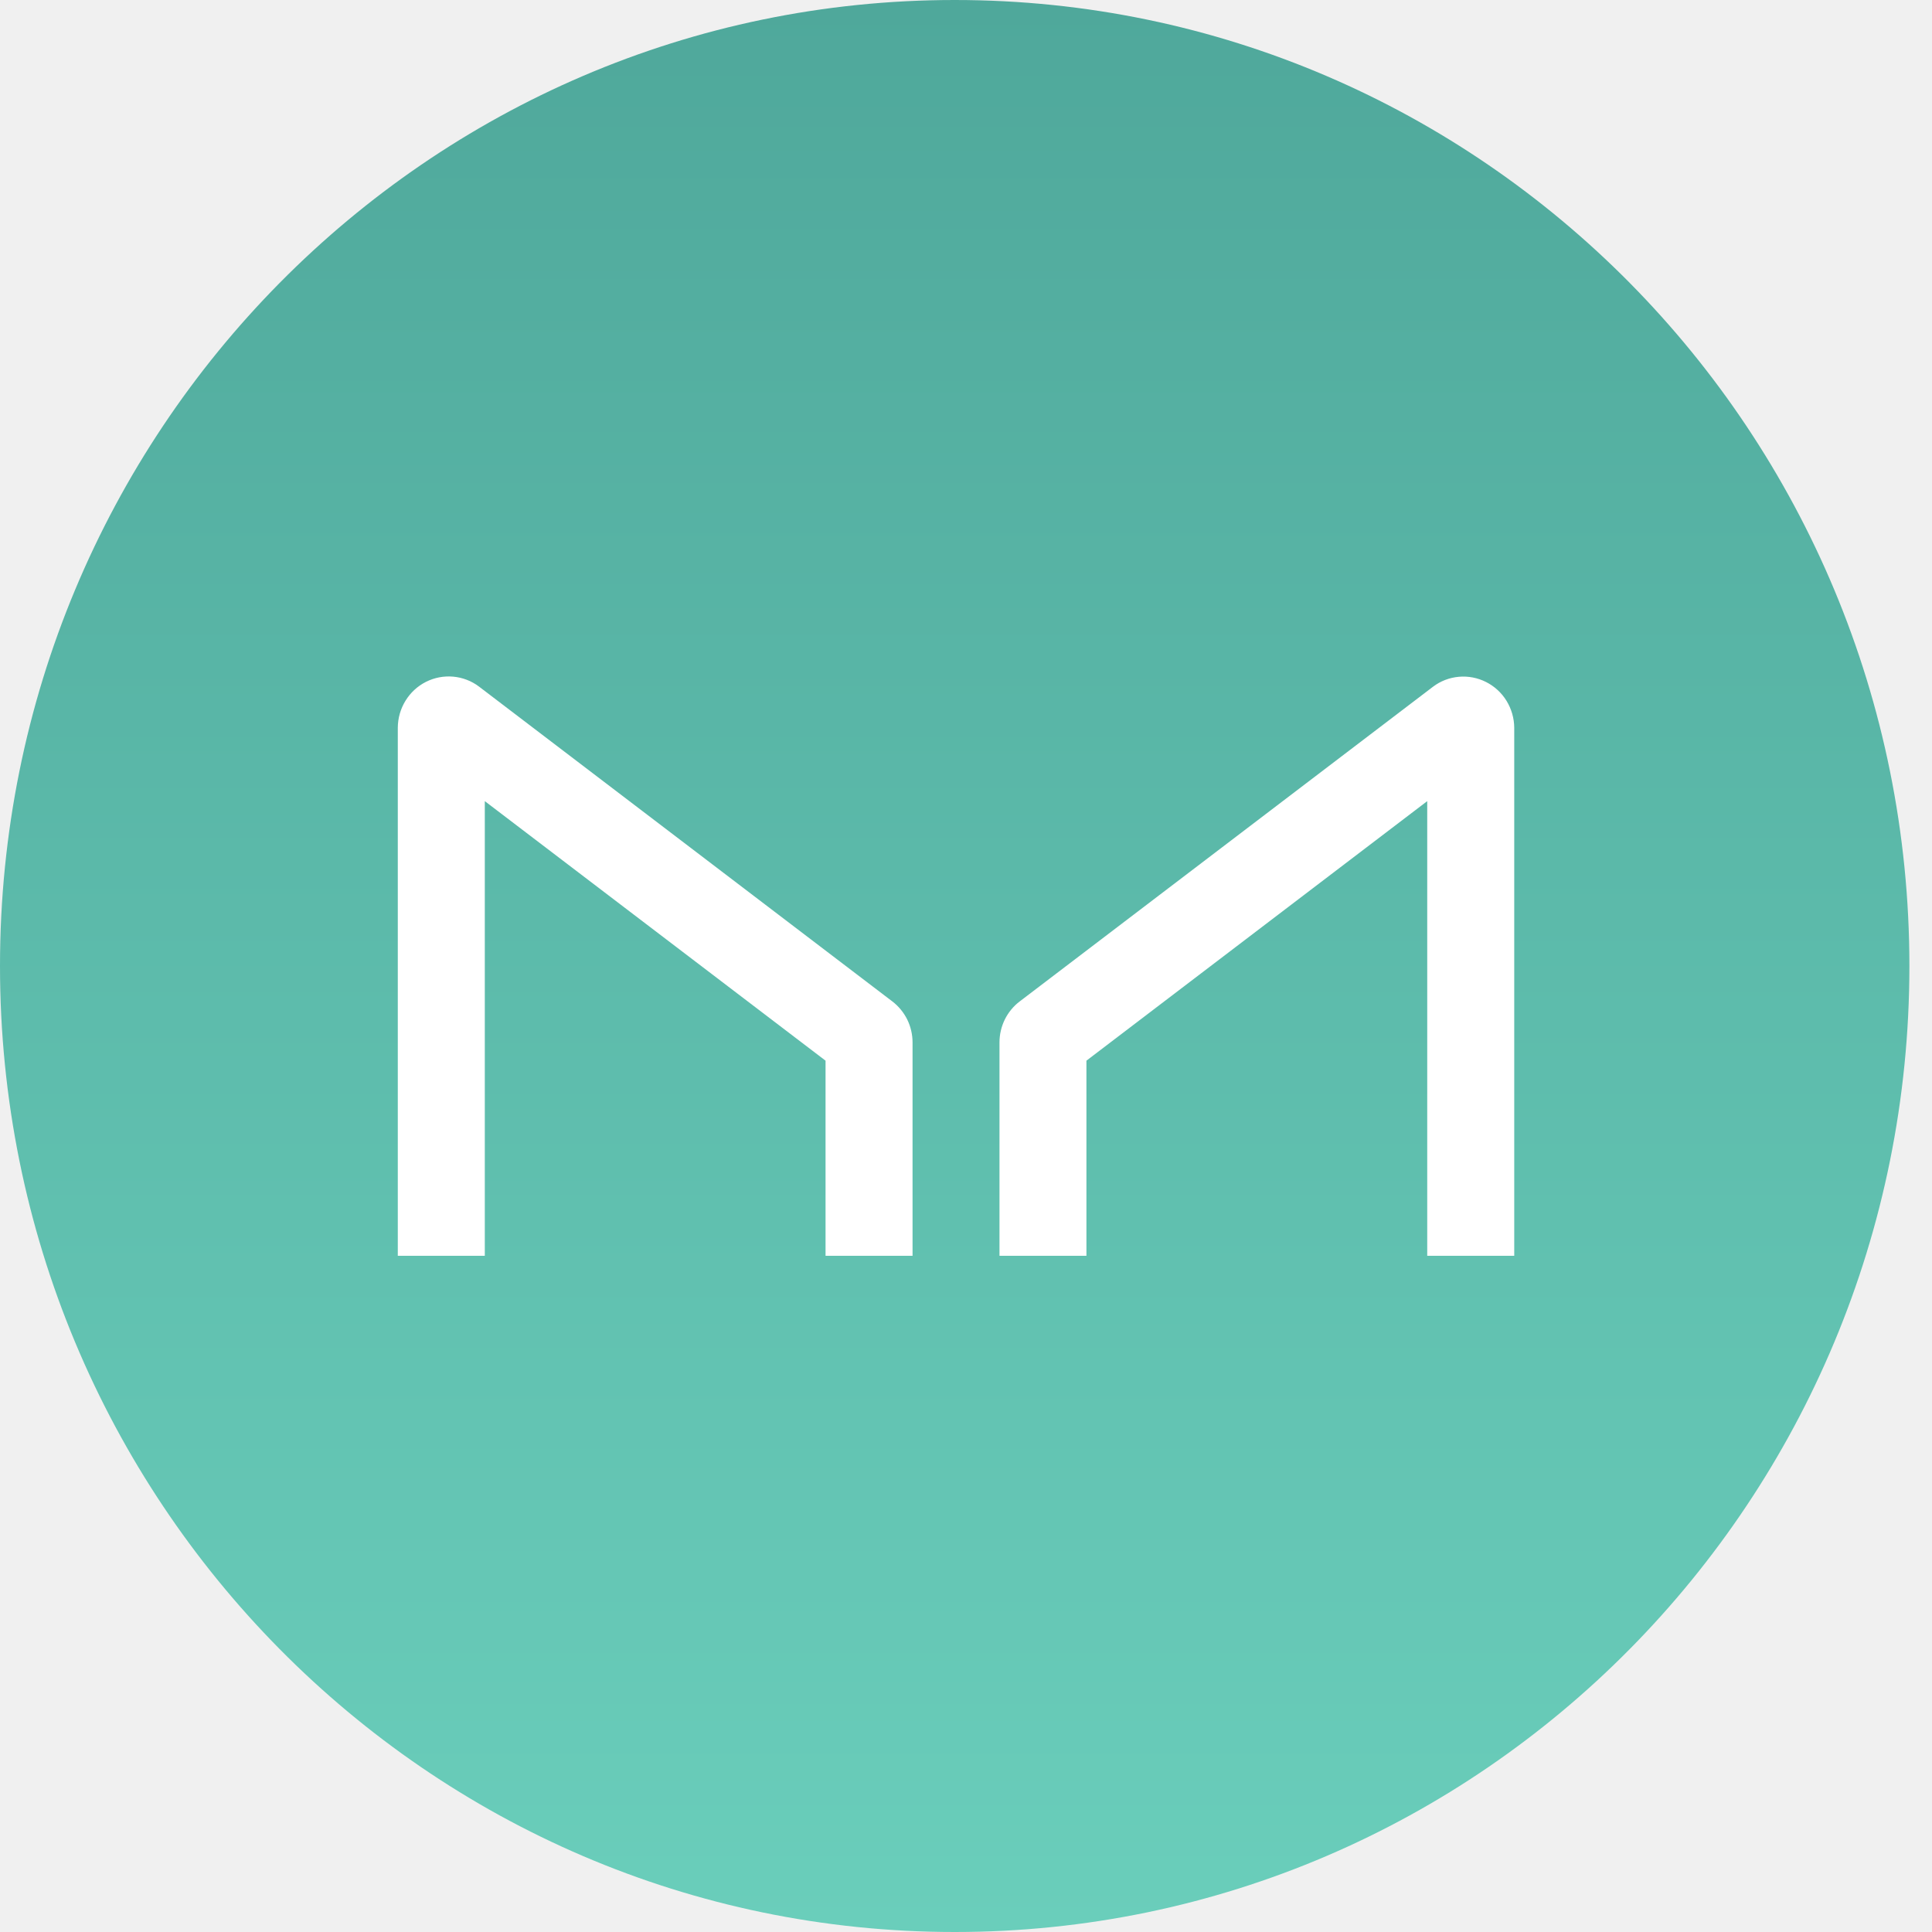
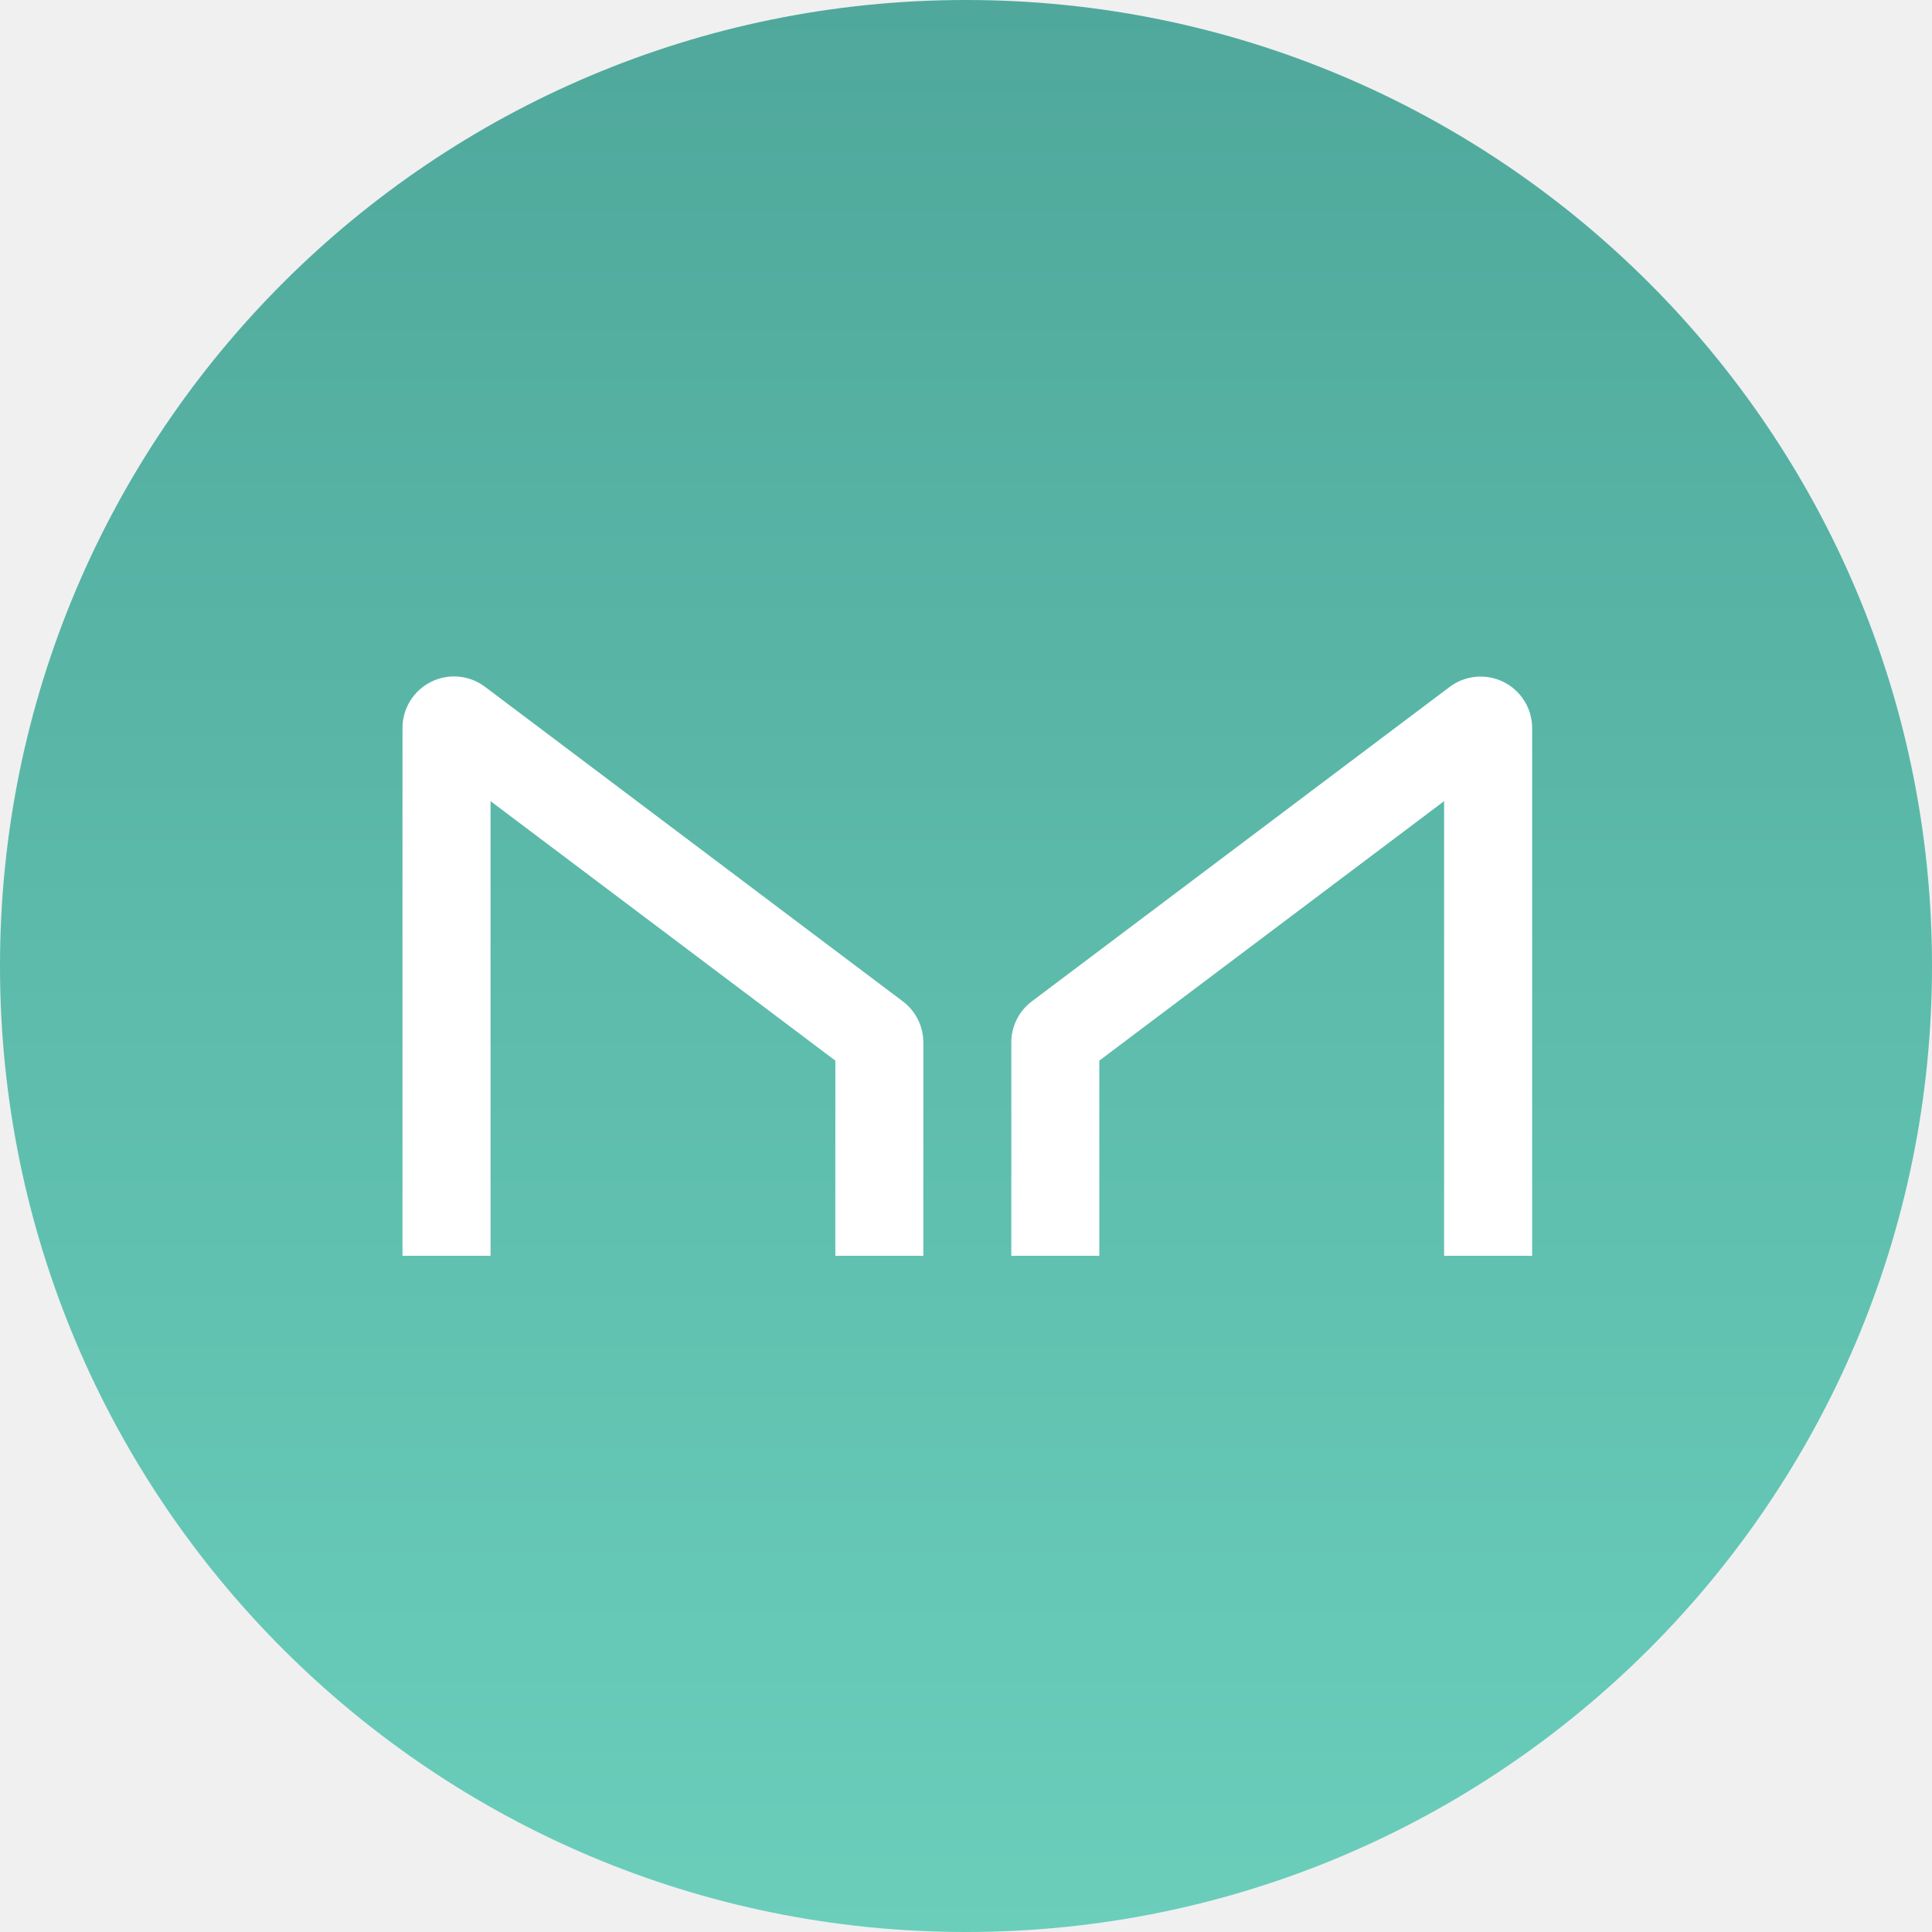
- <svg xmlns="http://www.w3.org/2000/svg" width="30" height="30" viewBox="0 0 30 30" fill="none">
-   <g clip-path="url(#clip0_438_995)">
-     <path d="M14.825 30C23.012 30 29.649 23.284 29.649 15C29.649 6.716 23.012 0 14.825 0C6.637 0 0 6.716 0 15C0 23.284 6.637 30 14.825 30Z" fill="url(#paint0_linear_438_995)" />
-     <path d="M7.528 19.5V12.44L12.819 16.47V19.5H14.17V16.185C14.17 16.062 14.141 15.94 14.087 15.83C14.032 15.72 13.953 15.624 13.856 15.55L7.439 10.662C7.322 10.573 7.182 10.52 7.037 10.507C6.891 10.494 6.745 10.522 6.614 10.588C6.483 10.654 6.373 10.756 6.296 10.882C6.219 11.007 6.178 11.152 6.177 11.3V19.5H7.528ZM22.162 19.5V12.44L16.87 16.47V19.5H15.52V16.185C15.52 16.062 15.549 15.94 15.603 15.83C15.658 15.72 15.736 15.624 15.834 15.55L22.251 10.664C22.368 10.575 22.507 10.522 22.653 10.509C22.798 10.496 22.944 10.524 23.075 10.59C23.206 10.656 23.316 10.757 23.393 10.882C23.47 11.008 23.512 11.152 23.513 11.3V19.5H22.162Z" fill="white" />
+ <svg xmlns="http://www.w3.org/2000/svg" viewBox="0 0 600 600">
+   <defs>
+     <style>.cls-1{fill:url(#linear-gradient);}.cls-2{fill:#fff;}</style>
+     <linearGradient id="linear-gradient" x1="300" y1="602" x2="300" y2="2" gradientTransform="matrix(1, 0, 0, -1, 0, 602)" gradientUnits="userSpaceOnUse">
+       <stop offset="0" stop-color="#4fa89b" />
+       <stop offset="1" stop-color="#6acebb" />
+     </linearGradient>
+   </defs>
+   <g id="Layer_2" data-name="Layer 2">
+     <g id="Layer_1-2" data-name="Layer 1">
+       <circle class="cls-1" cx="300" cy="300" r="300" />
+       <path class="cls-2" d="M152.34,390V248.8l107.08,80.59V390h27.33V323.7A15.94,15.94,0,0,0,280.4,311L150.54,213.23A16,16,0,0,0,125,226V390Zm296.14,0V248.8L341.4,329.39V390H314.07V323.7A15.94,15.94,0,0,1,320.42,311l129.86-97.73A16,16,0,0,1,475.82,226V390Z" />
+     </g>
  </g>
-   <defs>
-     <linearGradient id="paint0_linear_438_995" x1="14.825" y1="0" x2="14.825" y2="30" gradientUnits="userSpaceOnUse">
-       <stop stop-color="#4FA89B" />
-       <stop offset="1" stop-color="#6ACEBB" />
-     </linearGradient>
-     <clipPath id="clip0_438_995">
-       <rect width="29.649" height="30" fill="white" />
-     </clipPath>
-   </defs>
</svg>
